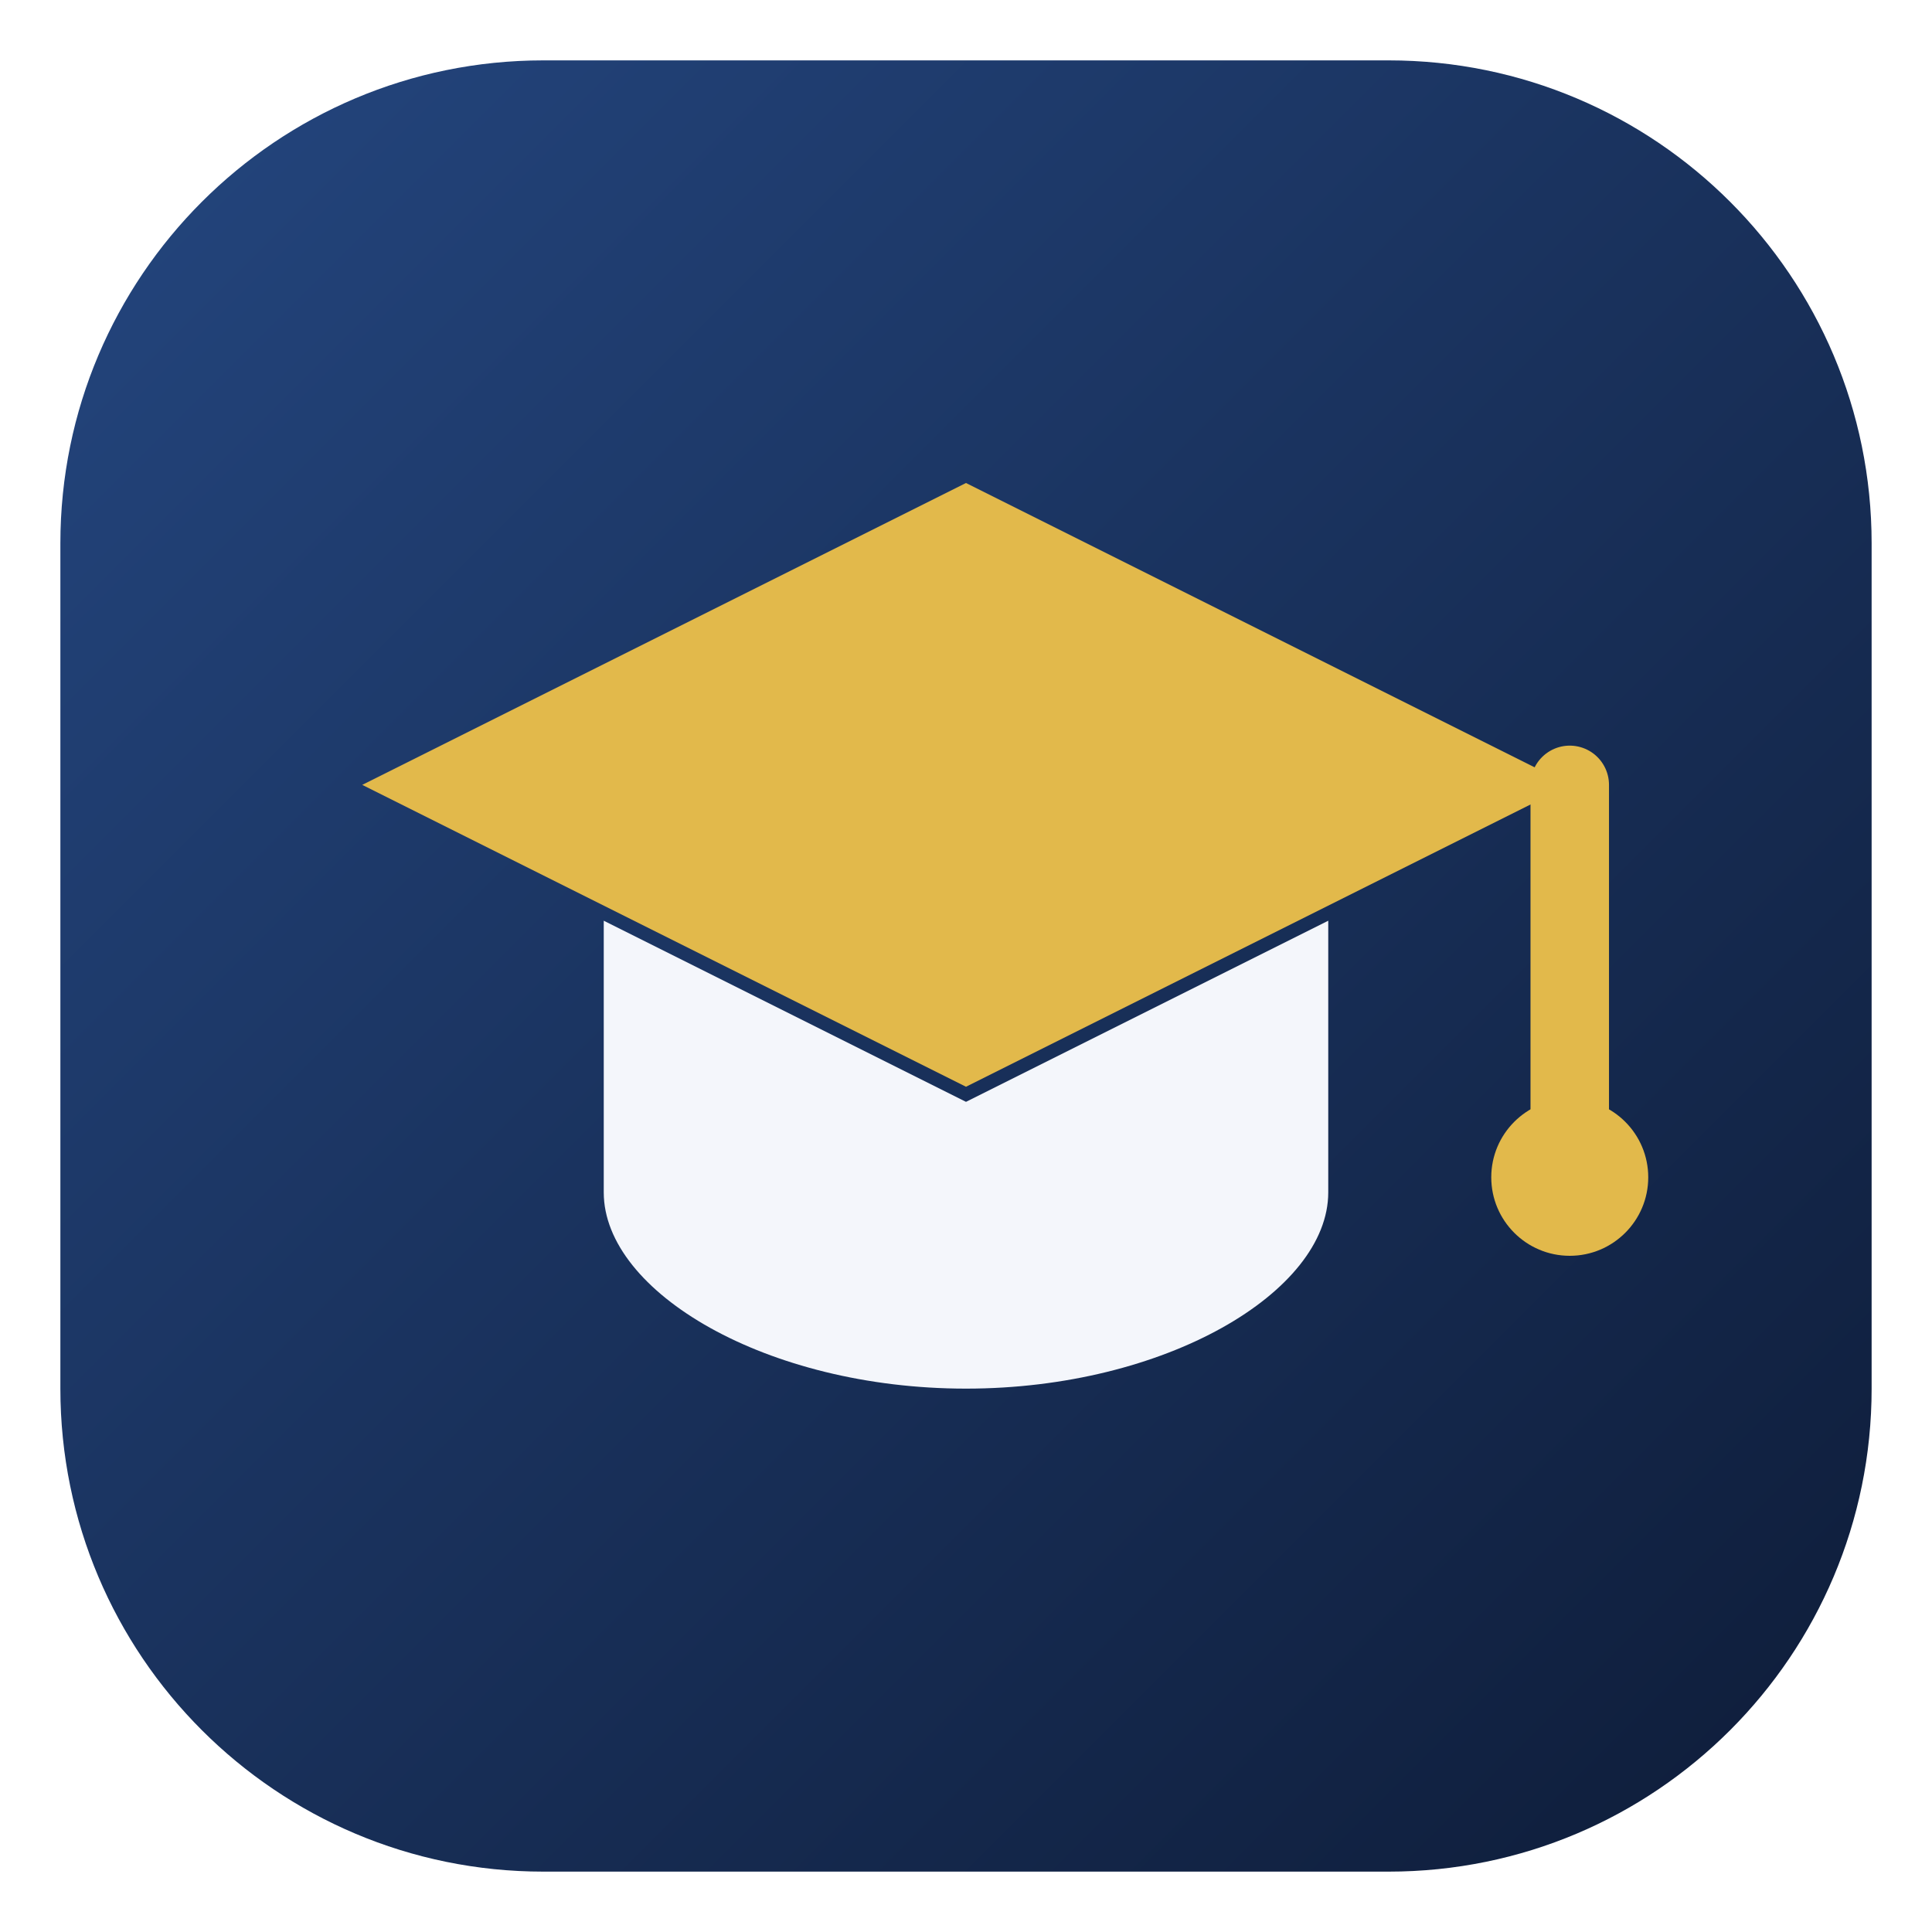
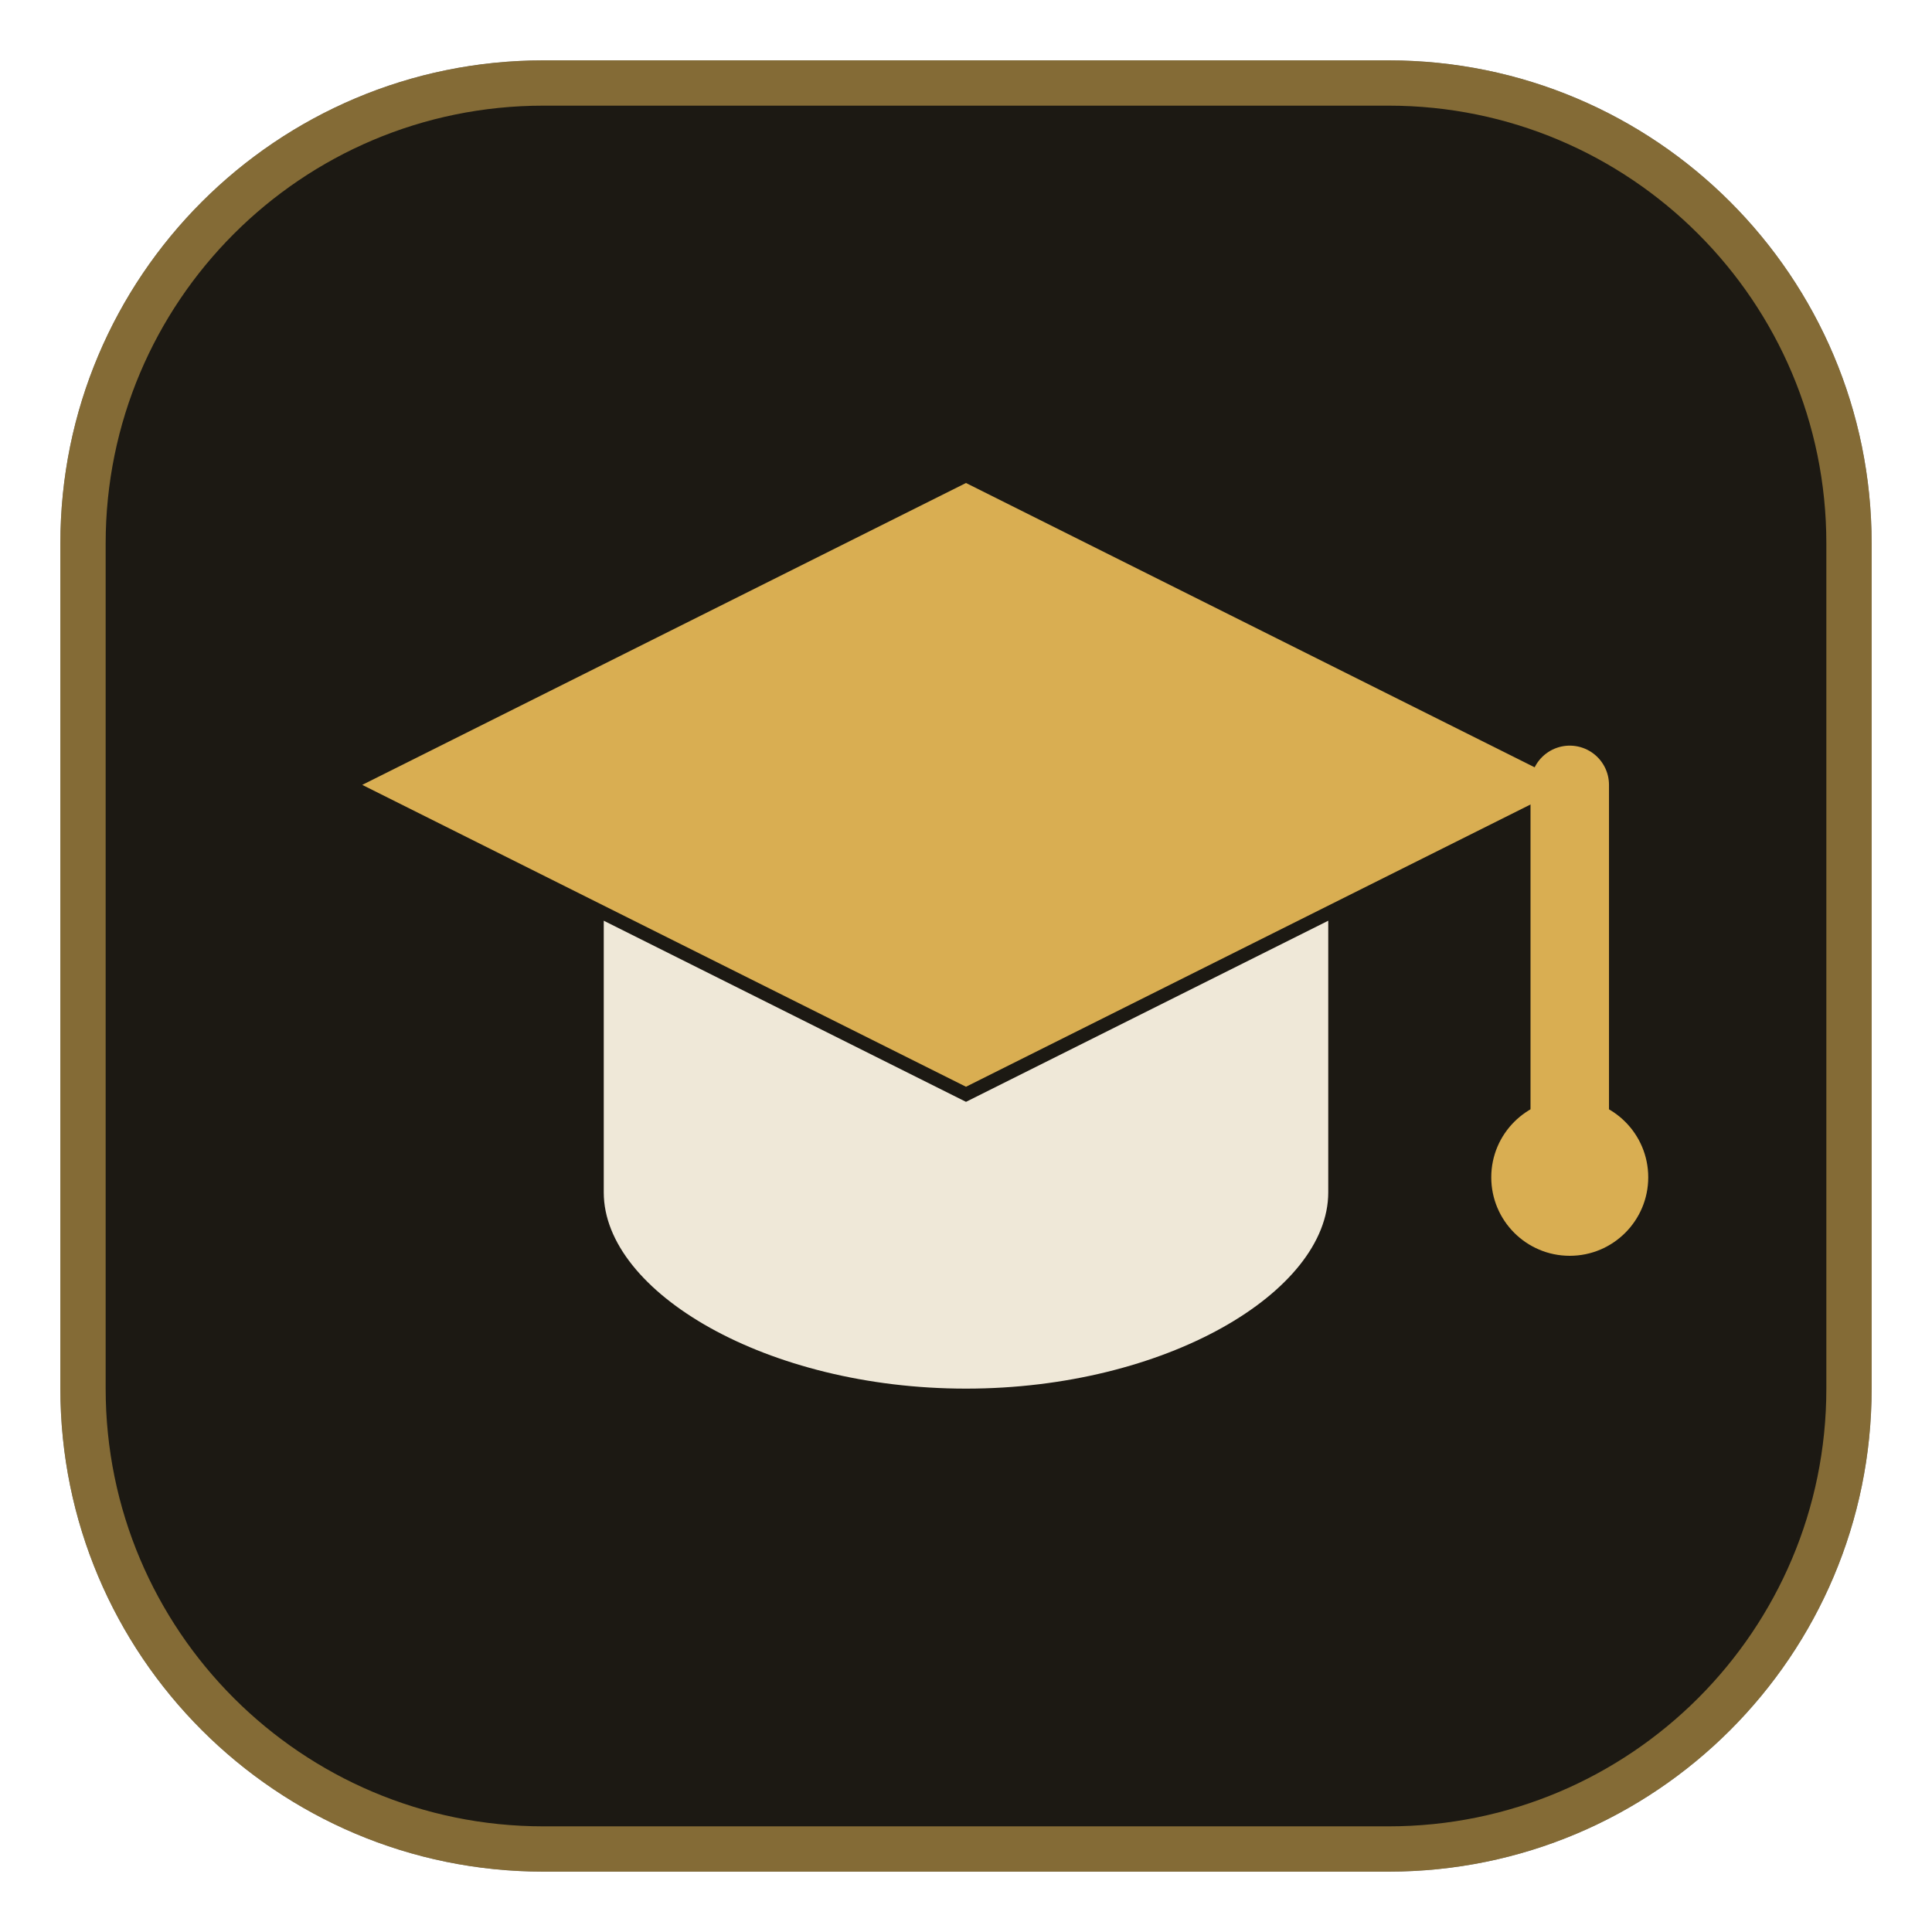
<svg xmlns="http://www.w3.org/2000/svg" viewBox="0 0 64 64">
-   <defs>
-     <linearGradient id="bg" x1="0" y1="0" x2="1" y2="1">
-       <stop offset="0" stop-color="#24467F" />
-       <stop offset="1" stop-color="#0E1C38" />
-     </linearGradient>
-   </defs>
-   <rect x="2" y="2" width="60" height="60" rx="16" fill="url(#bg)" />
-   <path d="M12 26l20-10 20 10-20 10z" fill="#E2B94B" />
-   <path d="M20 30.5v9c0 3.3 5.4 6.5 12 6.5s12-3.2 12-6.5v-9l-12 6z" fill="#F4F6FB" />
-   <path d="M52 26v11" stroke="#E2B94B" stroke-width="2.6" stroke-linecap="round" />
-   <circle cx="52" cy="39" r="2.6" fill="#E2B94B" />
+   <rect x="2" y="2" width="60" height="60" rx="16" fill="#1C1913" />
+   <rect x="2.75" y="2.75" width="58.5" height="58.5" rx="15.25" fill="none" stroke="#D9AE52" stroke-opacity="0.55" stroke-width="1.5" />
+   <path d="M12 26l20-10 20 10-20 10z" fill="#D9AE52" />
+   <path d="M20 30.5v9c0 3.3 5.4 6.5 12 6.5s12-3.2 12-6.5v-9l-12 6z" fill="#EFE8D8" />
+   <path d="M52 26v11" stroke="#D9AE52" stroke-width="2.6" stroke-linecap="round" />
+   <circle cx="52" cy="39" r="2.6" fill="#D9AE52" />
</svg>
